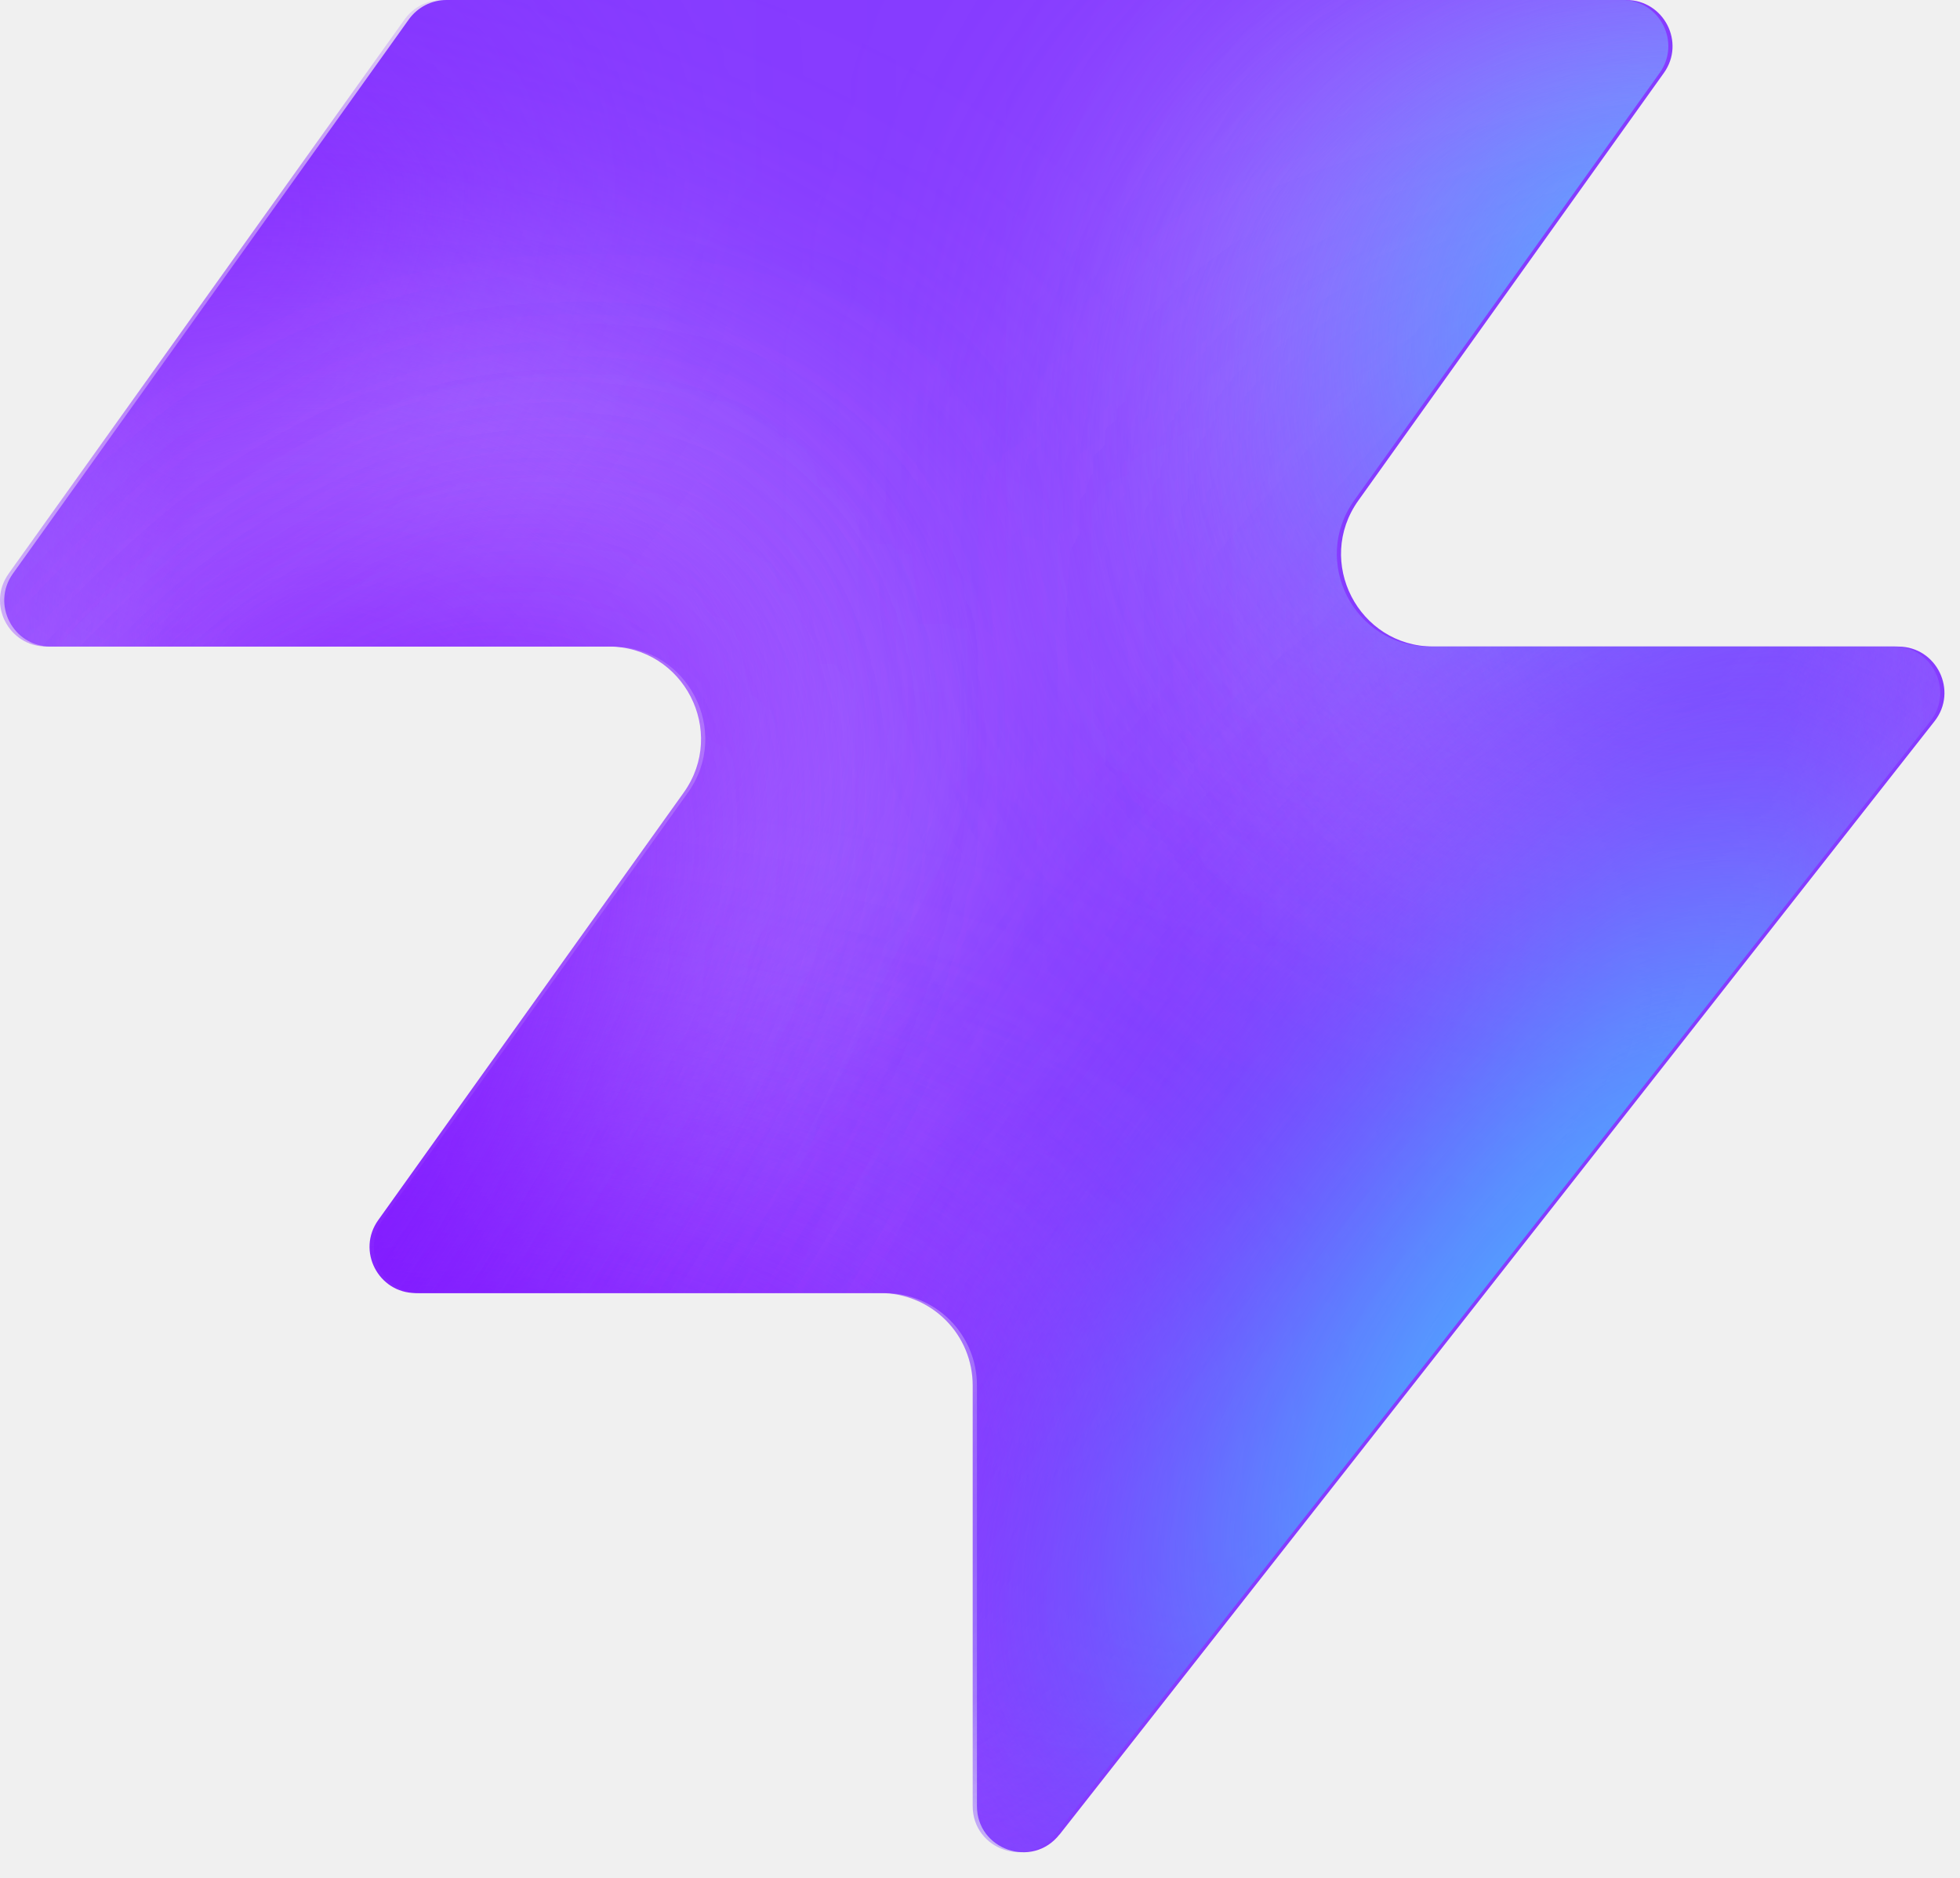
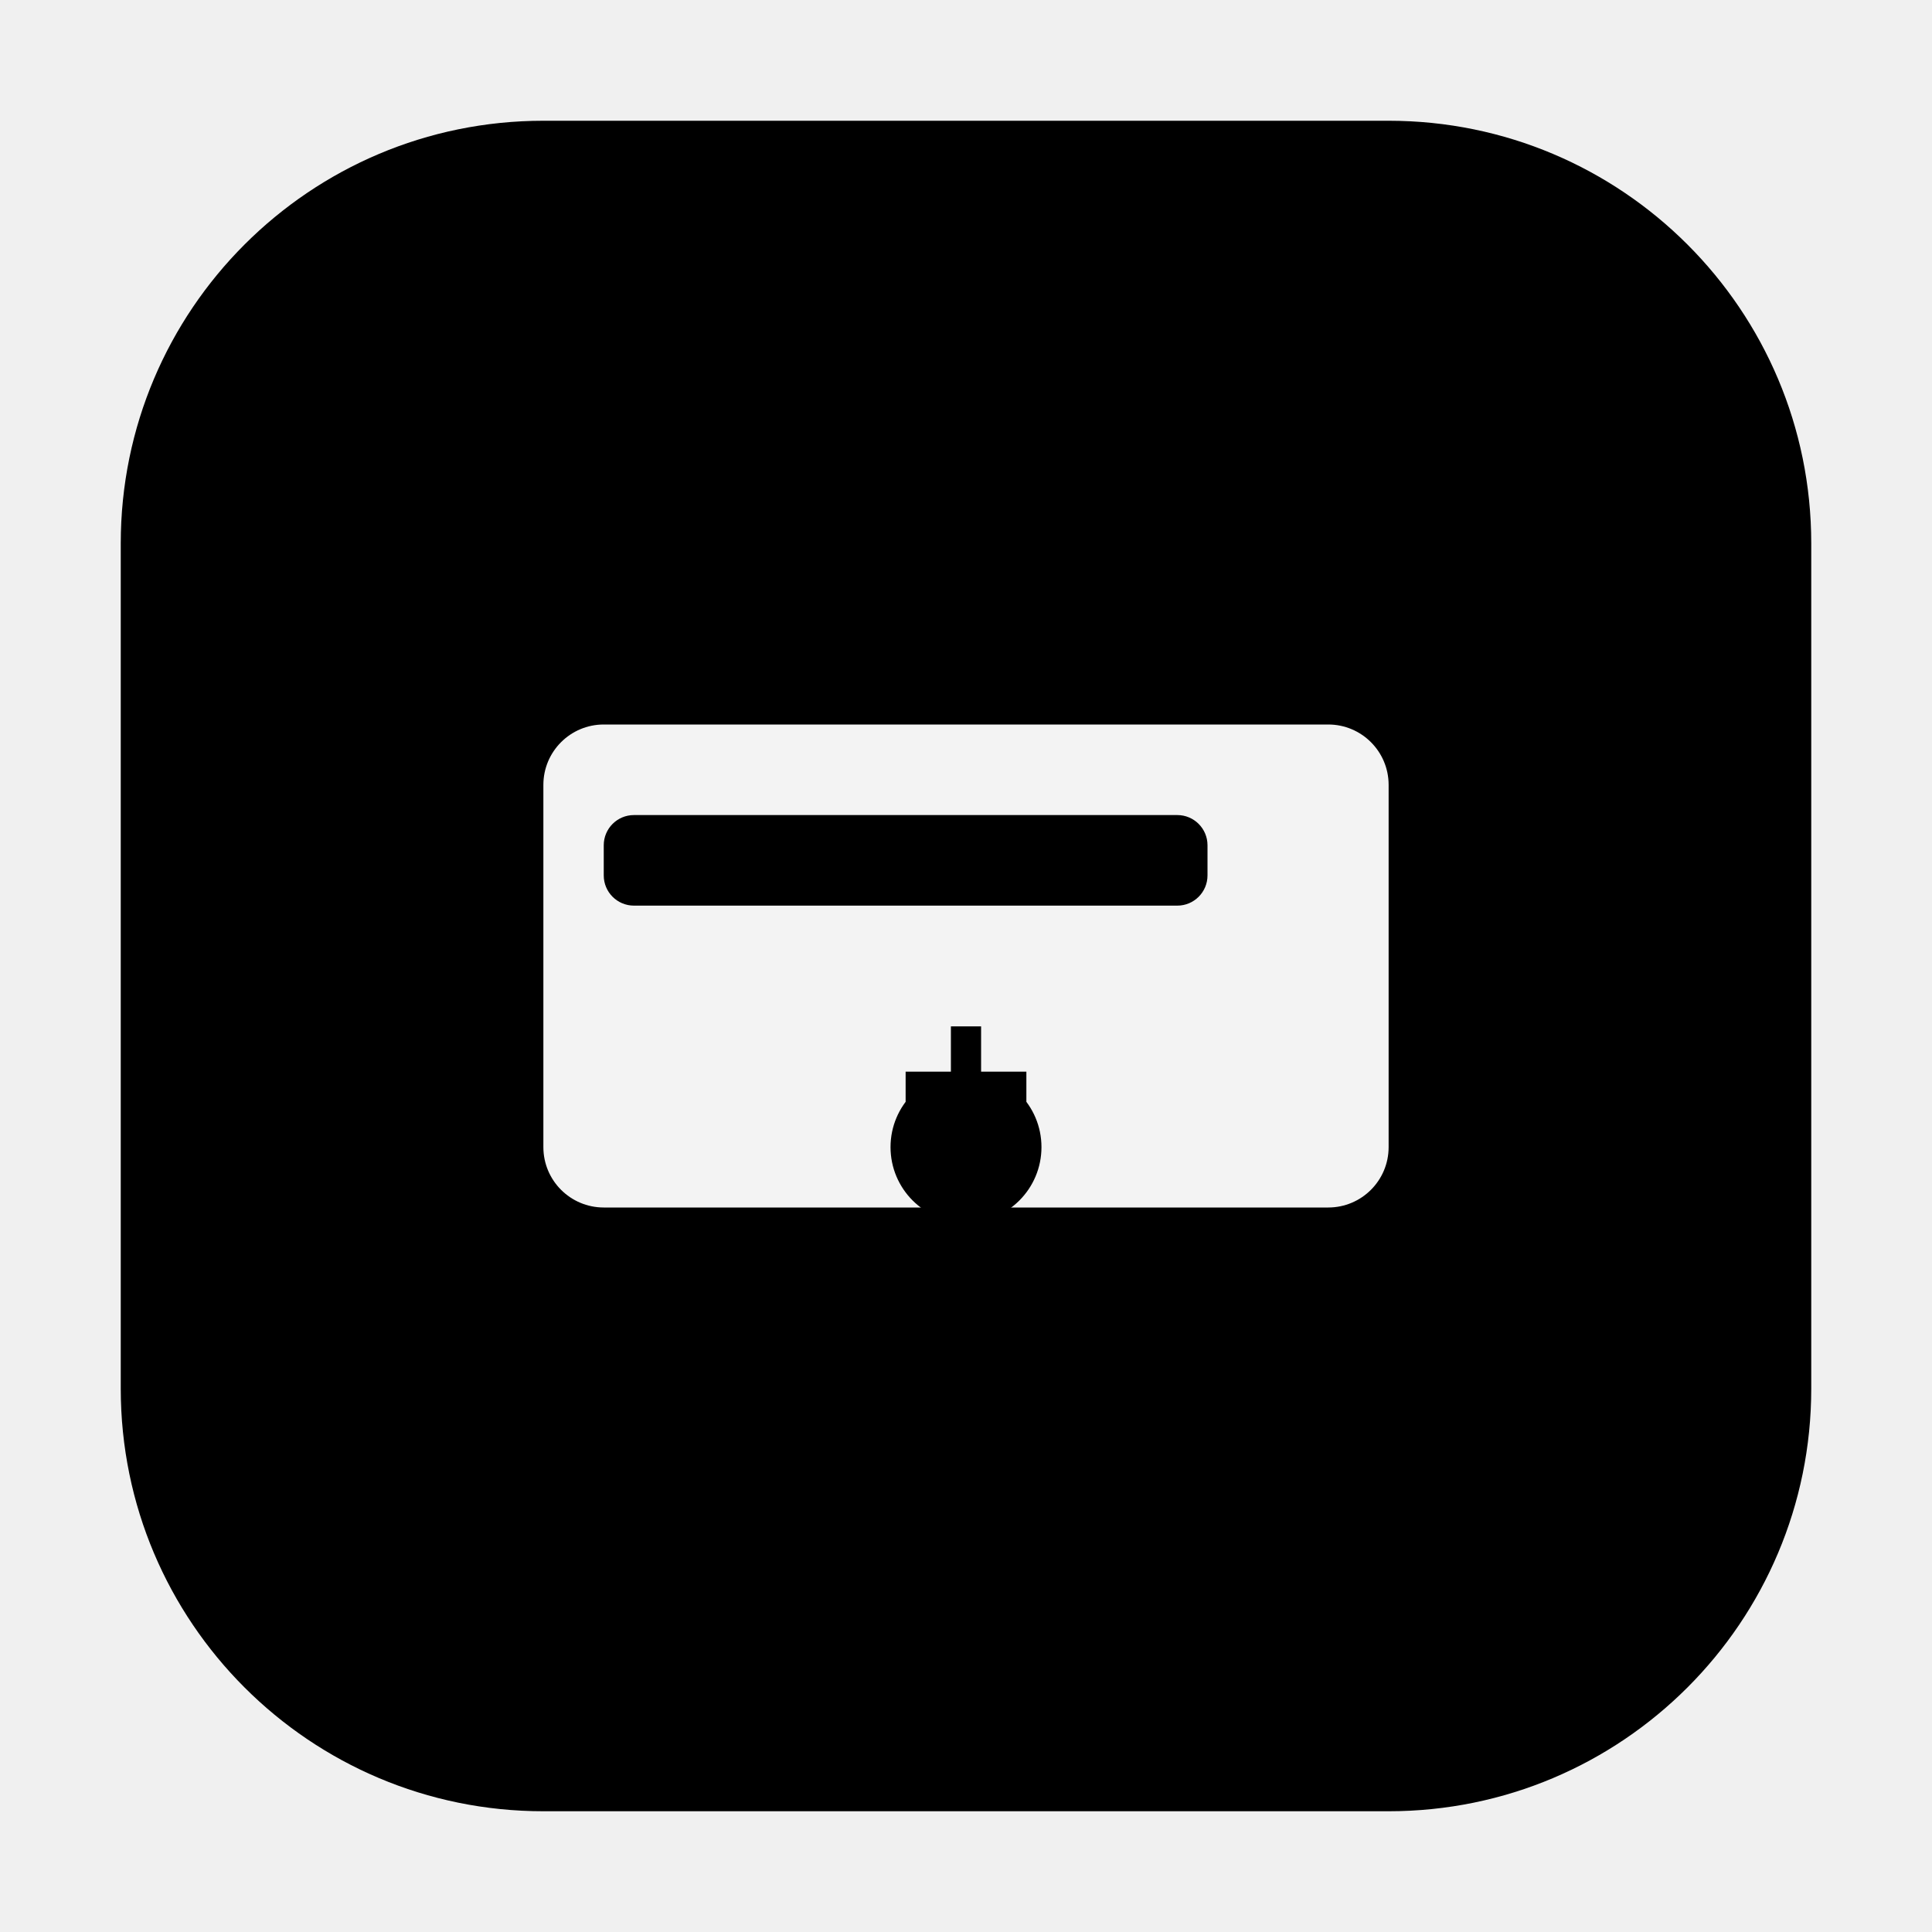
- <svg xmlns="http://www.w3.org/2000/svg" width="48" height="46" fill="none" viewBox="0 0 48 46">
-   <path fill="#863bff" d="M25.946 44.938c-.664.845-2.021.375-2.021-.698V33.937a2.26 2.26 0 0 0-2.262-2.262H10.287c-.92 0-1.456-1.04-.92-1.788l7.48-10.471c1.07-1.497 0-3.578-1.842-3.578H1.237c-.92 0-1.456-1.04-.92-1.788L10.013.474c.214-.297.556-.474.92-.474h28.894c.92 0 1.456 1.04.92 1.788l-7.48 10.471c-1.07 1.498 0 3.579 1.842 3.579h11.377c.943 0 1.473 1.088.89 1.83L25.947 44.94z" style="fill:#863bff;fill:color(display-p3 .525 .23 1);fill-opacity:1" />
-   <mask id="a" width="48" height="46" x="0" y="0" maskUnits="userSpaceOnUse" style="mask-type:alpha">
-     <path fill="#000" d="M25.842 44.938c-.664.844-2.021.375-2.021-.698V33.937a2.26 2.26 0 0 0-2.262-2.262H10.183c-.92 0-1.456-1.04-.92-1.788l7.48-10.471c1.07-1.498 0-3.579-1.842-3.579H1.133c-.92 0-1.456-1.04-.92-1.787L9.91.473c.214-.297.556-.474.92-.474h28.894c.92 0 1.456 1.04.92 1.788l-7.48 10.471c-1.07 1.498 0 3.578 1.842 3.578h11.377c.943 0 1.473 1.088.89 1.832L25.843 44.94z" style="fill:#000;fill-opacity:1" />
-   </mask>
-   <g mask="url(#a)">
-     <g filter="url(#b)">
-       <ellipse cx="5.508" cy="14.704" fill="#ede6ff" rx="5.508" ry="14.704" style="fill:#ede6ff;fill:color(display-p3 .927 .903 1);fill-opacity:1" transform="matrix(.00324 1 1 -.00324 -4.47 31.516)" />
-     </g>
-     <g filter="url(#c)">
-       <ellipse cx="10.399" cy="29.851" fill="#ede6ff" rx="10.399" ry="29.851" style="fill:#ede6ff;fill:color(display-p3 .927 .903 1);fill-opacity:1" transform="matrix(.00324 1 1 -.00324 -39.328 7.883)" />
-     </g>
-     <g filter="url(#d)">
-       <ellipse cx="5.508" cy="30.487" fill="#7e14ff" rx="5.508" ry="30.487" style="fill:#7e14ff;fill:color(display-p3 .492 .077 1);fill-opacity:1" transform="rotate(89.814 -25.913 -14.639)scale(1 -1)" />
-     </g>
-     <g filter="url(#e)">
-       <ellipse cx="5.508" cy="30.599" fill="#7e14ff" rx="5.508" ry="30.599" style="fill:#7e14ff;fill:color(display-p3 .492 .077 1);fill-opacity:1" transform="rotate(89.814 -32.644 -3.334)scale(1 -1)" />
-     </g>
-     <g filter="url(#f)">
-       <ellipse cx="5.508" cy="30.599" fill="#7e14ff" rx="5.508" ry="30.599" style="fill:#7e14ff;fill:color(display-p3 .492 .077 1);fill-opacity:1" transform="matrix(.00324 1 1 -.00324 -34.34 30.47)" />
-     </g>
-     <g filter="url(#g)">
-       <ellipse cx="14.072" cy="22.078" fill="#ede6ff" rx="14.072" ry="22.078" style="fill:#ede6ff;fill:color(display-p3 .927 .903 1);fill-opacity:1" transform="rotate(93.35 24.506 48.493)scale(-1 1)" />
-     </g>
-     <g filter="url(#h)">
-       <ellipse cx="3.47" cy="21.501" fill="#7e14ff" rx="3.47" ry="21.501" style="fill:#7e14ff;fill:color(display-p3 .492 .077 1);fill-opacity:1" transform="rotate(89.009 28.708 47.59)scale(-1 1)" />
-     </g>
-     <g filter="url(#i)">
-       <ellipse cx="3.47" cy="21.501" fill="#7e14ff" rx="3.47" ry="21.501" style="fill:#7e14ff;fill:color(display-p3 .492 .077 1);fill-opacity:1" transform="rotate(89.009 28.708 47.59)scale(-1 1)" />
-     </g>
-     <g filter="url(#j)">
-       <ellipse cx=".387" cy="8.972" fill="#7e14ff" rx="4.407" ry="29.108" style="fill:#7e14ff;fill:color(display-p3 .492 .077 1);fill-opacity:1" transform="rotate(39.51 .387 8.972)" />
-     </g>
-     <g filter="url(#k)">
-       <ellipse cx="47.523" cy="-6.092" fill="#7e14ff" rx="4.407" ry="29.108" style="fill:#7e14ff;fill:color(display-p3 .492 .077 1);fill-opacity:1" transform="rotate(37.892 47.523 -6.092)" />
-     </g>
-     <g filter="url(#l)">
-       <ellipse cx="41.412" cy="6.333" fill="#47bfff" rx="5.971" ry="9.665" style="fill:#47bfff;fill:color(display-p3 .28 .748 1);fill-opacity:1" transform="rotate(37.892 41.412 6.333)" />
-     </g>
-     <g filter="url(#m)">
-       <ellipse cx="-1.879" cy="38.332" fill="#7e14ff" rx="4.407" ry="29.108" style="fill:#7e14ff;fill:color(display-p3 .492 .077 1);fill-opacity:1" transform="rotate(37.892 -1.88 38.332)" />
-     </g>
-     <g filter="url(#n)">
-       <ellipse cx="-1.879" cy="38.332" fill="#7e14ff" rx="4.407" ry="29.108" style="fill:#7e14ff;fill:color(display-p3 .492 .077 1);fill-opacity:1" transform="rotate(37.892 -1.88 38.332)" />
-     </g>
-     <g filter="url(#o)">
-       <ellipse cx="35.651" cy="29.907" fill="#7e14ff" rx="4.407" ry="29.108" style="fill:#7e14ff;fill:color(display-p3 .492 .077 1);fill-opacity:1" transform="rotate(37.892 35.651 29.907)" />
-     </g>
-     <g filter="url(#p)">
-       <ellipse cx="38.418" cy="32.4" fill="#47bfff" rx="5.971" ry="15.297" style="fill:#47bfff;fill:color(display-p3 .28 .748 1);fill-opacity:1" transform="rotate(37.892 38.418 32.4)" />
-     </g>
+ <svg xmlns="http://www.w3.org/2000/svg" viewBox="0 0 64 64" fill="none">
+   <defs>
+     <linearGradient id="faviconGrad" x1="0%" y1="0%" x2="100%" y2="100%">
+       <stop offset="0%" stopColor="#a855f7" stopOpacity="1" />
+       <stop offset="50%" stopColor="#7c3aed" stopOpacity="1" />
+       <stop offset="100%" stopColor="#3b82f6" stopOpacity="1" />
+     </linearGradient>
+   </defs>
+   <rect x="4" y="4" width="56" height="56" rx="14" fill="url(#faviconGrad)" />
+   <g transform="translate(32, 32)">
+     <rect x="-14" y="-8" width="28" height="16" rx="2" fill="white" opacity="0.95" />
+     <rect x="-12" y="-5" width="20" height="3" rx="1" fill="url(#faviconGrad)" />
+     <circle cx="0" cy="6" r="2.5" fill="url(#faviconGrad)" />
+     <path d="M -2 4 L 2 4 M 0 2 L 0 6" stroke="url(#faviconGrad)" strokeWidth="1" fill="none" strokeLinecap="round" />
  </g>
-   <defs>
-     <filter id="b" width="60.045" height="41.654" x="-19.77" y="16.149" color-interpolation-filters="sRGB" filterUnits="userSpaceOnUse">
-       <feFlood flood-opacity="0" result="BackgroundImageFix" />
-       <feBlend in="SourceGraphic" in2="BackgroundImageFix" result="shape" />
-       <feGaussianBlur result="effect1_foregroundBlur_2002_17158" stdDeviation="7.659" />
-     </filter>
-     <filter id="c" width="90.34" height="51.437" x="-54.613" y="-7.533" color-interpolation-filters="sRGB" filterUnits="userSpaceOnUse">
-       <feFlood flood-opacity="0" result="BackgroundImageFix" />
-       <feBlend in="SourceGraphic" in2="BackgroundImageFix" result="shape" />
-       <feGaussianBlur result="effect1_foregroundBlur_2002_17158" stdDeviation="7.659" />
-     </filter>
-     <filter id="d" width="79.355" height="29.4" x="-49.64" y="2.03" color-interpolation-filters="sRGB" filterUnits="userSpaceOnUse">
-       <feFlood flood-opacity="0" result="BackgroundImageFix" />
-       <feBlend in="SourceGraphic" in2="BackgroundImageFix" result="shape" />
-       <feGaussianBlur result="effect1_foregroundBlur_2002_17158" stdDeviation="4.596" />
-     </filter>
-     <filter id="e" width="79.579" height="29.4" x="-45.045" y="20.029" color-interpolation-filters="sRGB" filterUnits="userSpaceOnUse">
-       <feFlood flood-opacity="0" result="BackgroundImageFix" />
-       <feBlend in="SourceGraphic" in2="BackgroundImageFix" result="shape" />
-       <feGaussianBlur result="effect1_foregroundBlur_2002_17158" stdDeviation="4.596" />
-     </filter>
-     <filter id="f" width="79.579" height="29.4" x="-43.513" y="21.178" color-interpolation-filters="sRGB" filterUnits="userSpaceOnUse">
-       <feFlood flood-opacity="0" result="BackgroundImageFix" />
-       <feBlend in="SourceGraphic" in2="BackgroundImageFix" result="shape" />
-       <feGaussianBlur result="effect1_foregroundBlur_2002_17158" stdDeviation="4.596" />
-     </filter>
-     <filter id="g" width="74.749" height="58.852" x="15.756" y="-17.901" color-interpolation-filters="sRGB" filterUnits="userSpaceOnUse">
-       <feFlood flood-opacity="0" result="BackgroundImageFix" />
-       <feBlend in="SourceGraphic" in2="BackgroundImageFix" result="shape" />
-       <feGaussianBlur result="effect1_foregroundBlur_2002_17158" stdDeviation="7.659" />
-     </filter>
-     <filter id="h" width="61.377" height="25.362" x="23.548" y="2.284" color-interpolation-filters="sRGB" filterUnits="userSpaceOnUse">
-       <feFlood flood-opacity="0" result="BackgroundImageFix" />
-       <feBlend in="SourceGraphic" in2="BackgroundImageFix" result="shape" />
-       <feGaussianBlur result="effect1_foregroundBlur_2002_17158" stdDeviation="4.596" />
-     </filter>
-     <filter id="i" width="61.377" height="25.362" x="23.548" y="2.284" color-interpolation-filters="sRGB" filterUnits="userSpaceOnUse">
-       <feFlood flood-opacity="0" result="BackgroundImageFix" />
-       <feBlend in="SourceGraphic" in2="BackgroundImageFix" result="shape" />
-       <feGaussianBlur result="effect1_foregroundBlur_2002_17158" stdDeviation="4.596" />
-     </filter>
-     <filter id="j" width="56.045" height="63.649" x="-27.636" y="-22.853" color-interpolation-filters="sRGB" filterUnits="userSpaceOnUse">
-       <feFlood flood-opacity="0" result="BackgroundImageFix" />
-       <feBlend in="SourceGraphic" in2="BackgroundImageFix" result="shape" />
-       <feGaussianBlur result="effect1_foregroundBlur_2002_17158" stdDeviation="4.596" />
-     </filter>
-     <filter id="k" width="54.814" height="64.646" x="20.116" y="-38.415" color-interpolation-filters="sRGB" filterUnits="userSpaceOnUse">
-       <feFlood flood-opacity="0" result="BackgroundImageFix" />
-       <feBlend in="SourceGraphic" in2="BackgroundImageFix" result="shape" />
-       <feGaussianBlur result="effect1_foregroundBlur_2002_17158" stdDeviation="4.596" />
-     </filter>
-     <filter id="l" width="33.541" height="35.313" x="24.641" y="-11.323" color-interpolation-filters="sRGB" filterUnits="userSpaceOnUse">
-       <feFlood flood-opacity="0" result="BackgroundImageFix" />
-       <feBlend in="SourceGraphic" in2="BackgroundImageFix" result="shape" />
-       <feGaussianBlur result="effect1_foregroundBlur_2002_17158" stdDeviation="4.596" />
-     </filter>
-     <filter id="m" width="54.814" height="64.646" x="-29.286" y="6.009" color-interpolation-filters="sRGB" filterUnits="userSpaceOnUse">
-       <feFlood flood-opacity="0" result="BackgroundImageFix" />
-       <feBlend in="SourceGraphic" in2="BackgroundImageFix" result="shape" />
-       <feGaussianBlur result="effect1_foregroundBlur_2002_17158" stdDeviation="4.596" />
-     </filter>
-     <filter id="n" width="54.814" height="64.646" x="-29.286" y="6.009" color-interpolation-filters="sRGB" filterUnits="userSpaceOnUse">
-       <feFlood flood-opacity="0" result="BackgroundImageFix" />
-       <feBlend in="SourceGraphic" in2="BackgroundImageFix" result="shape" />
-       <feGaussianBlur result="effect1_foregroundBlur_2002_17158" stdDeviation="4.596" />
-     </filter>
-     <filter id="o" width="54.814" height="64.646" x="8.244" y="-2.416" color-interpolation-filters="sRGB" filterUnits="userSpaceOnUse">
-       <feFlood flood-opacity="0" result="BackgroundImageFix" />
-       <feBlend in="SourceGraphic" in2="BackgroundImageFix" result="shape" />
-       <feGaussianBlur result="effect1_foregroundBlur_2002_17158" stdDeviation="4.596" />
-     </filter>
-     <filter id="p" width="39.409" height="43.623" x="18.713" y="10.588" color-interpolation-filters="sRGB" filterUnits="userSpaceOnUse">
-       <feFlood flood-opacity="0" result="BackgroundImageFix" />
-       <feBlend in="SourceGraphic" in2="BackgroundImageFix" result="shape" />
-       <feGaussianBlur result="effect1_foregroundBlur_2002_17158" stdDeviation="4.596" />
-     </filter>
-   </defs>
</svg>
